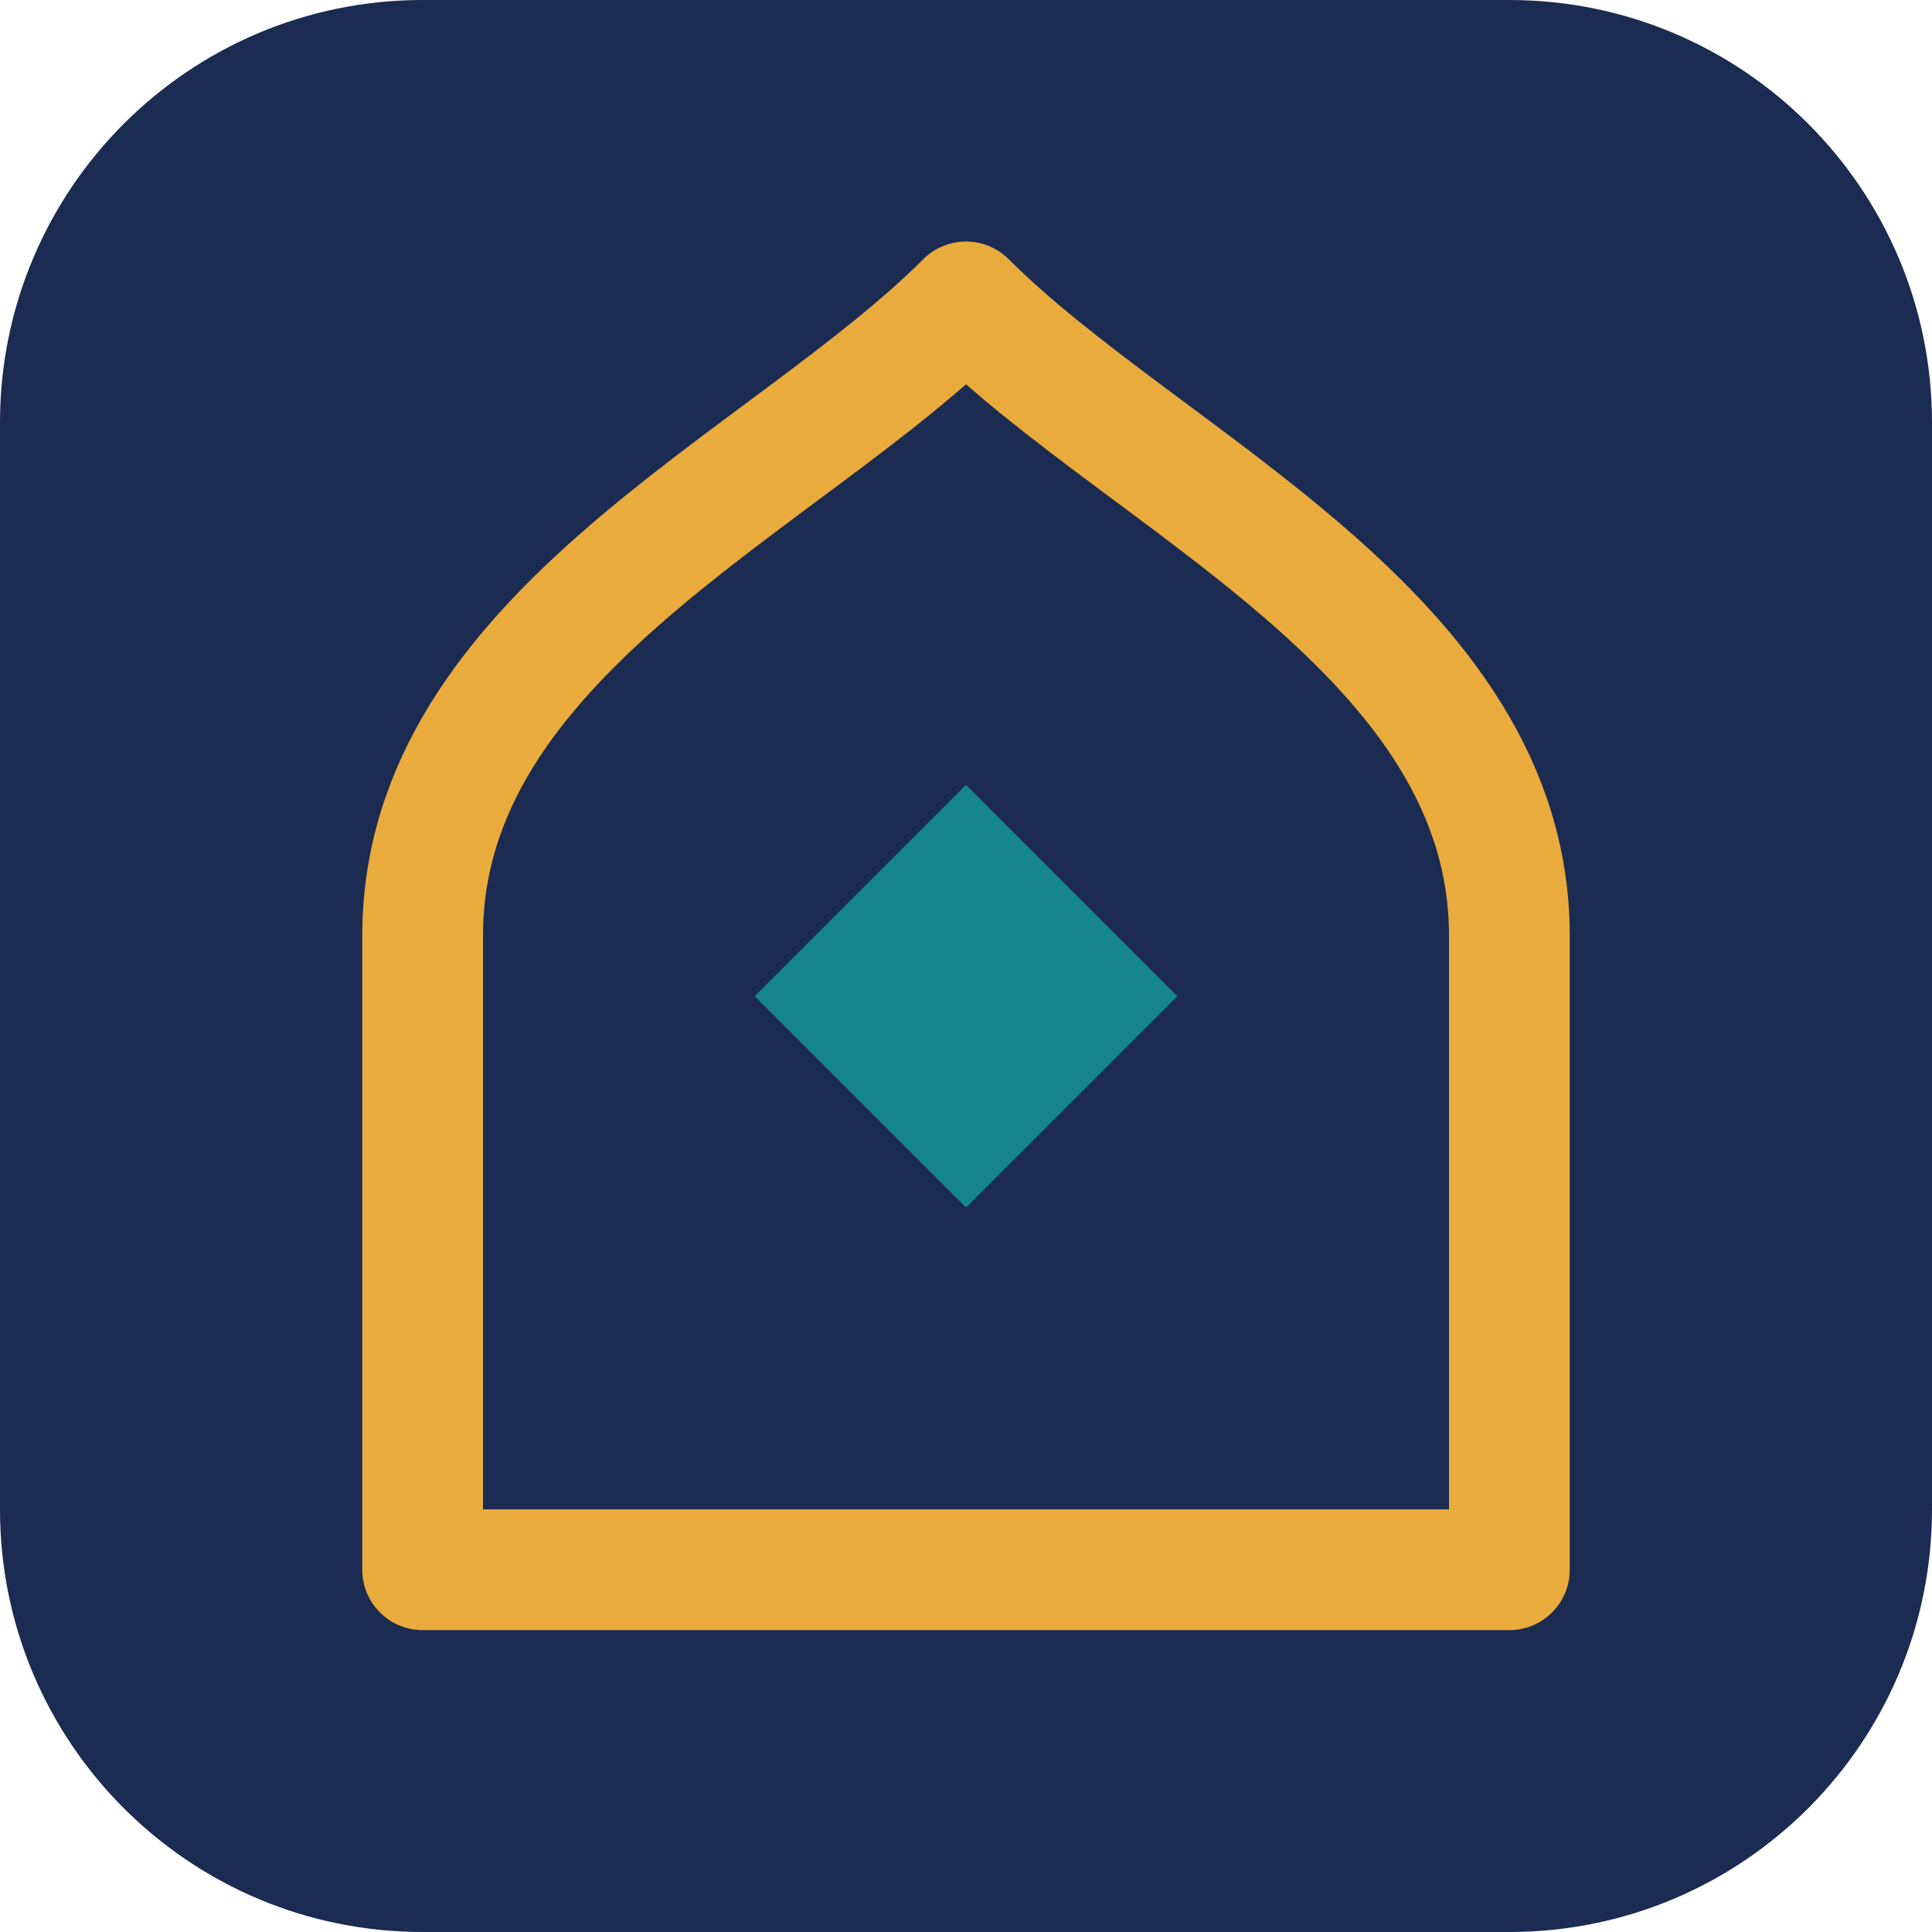
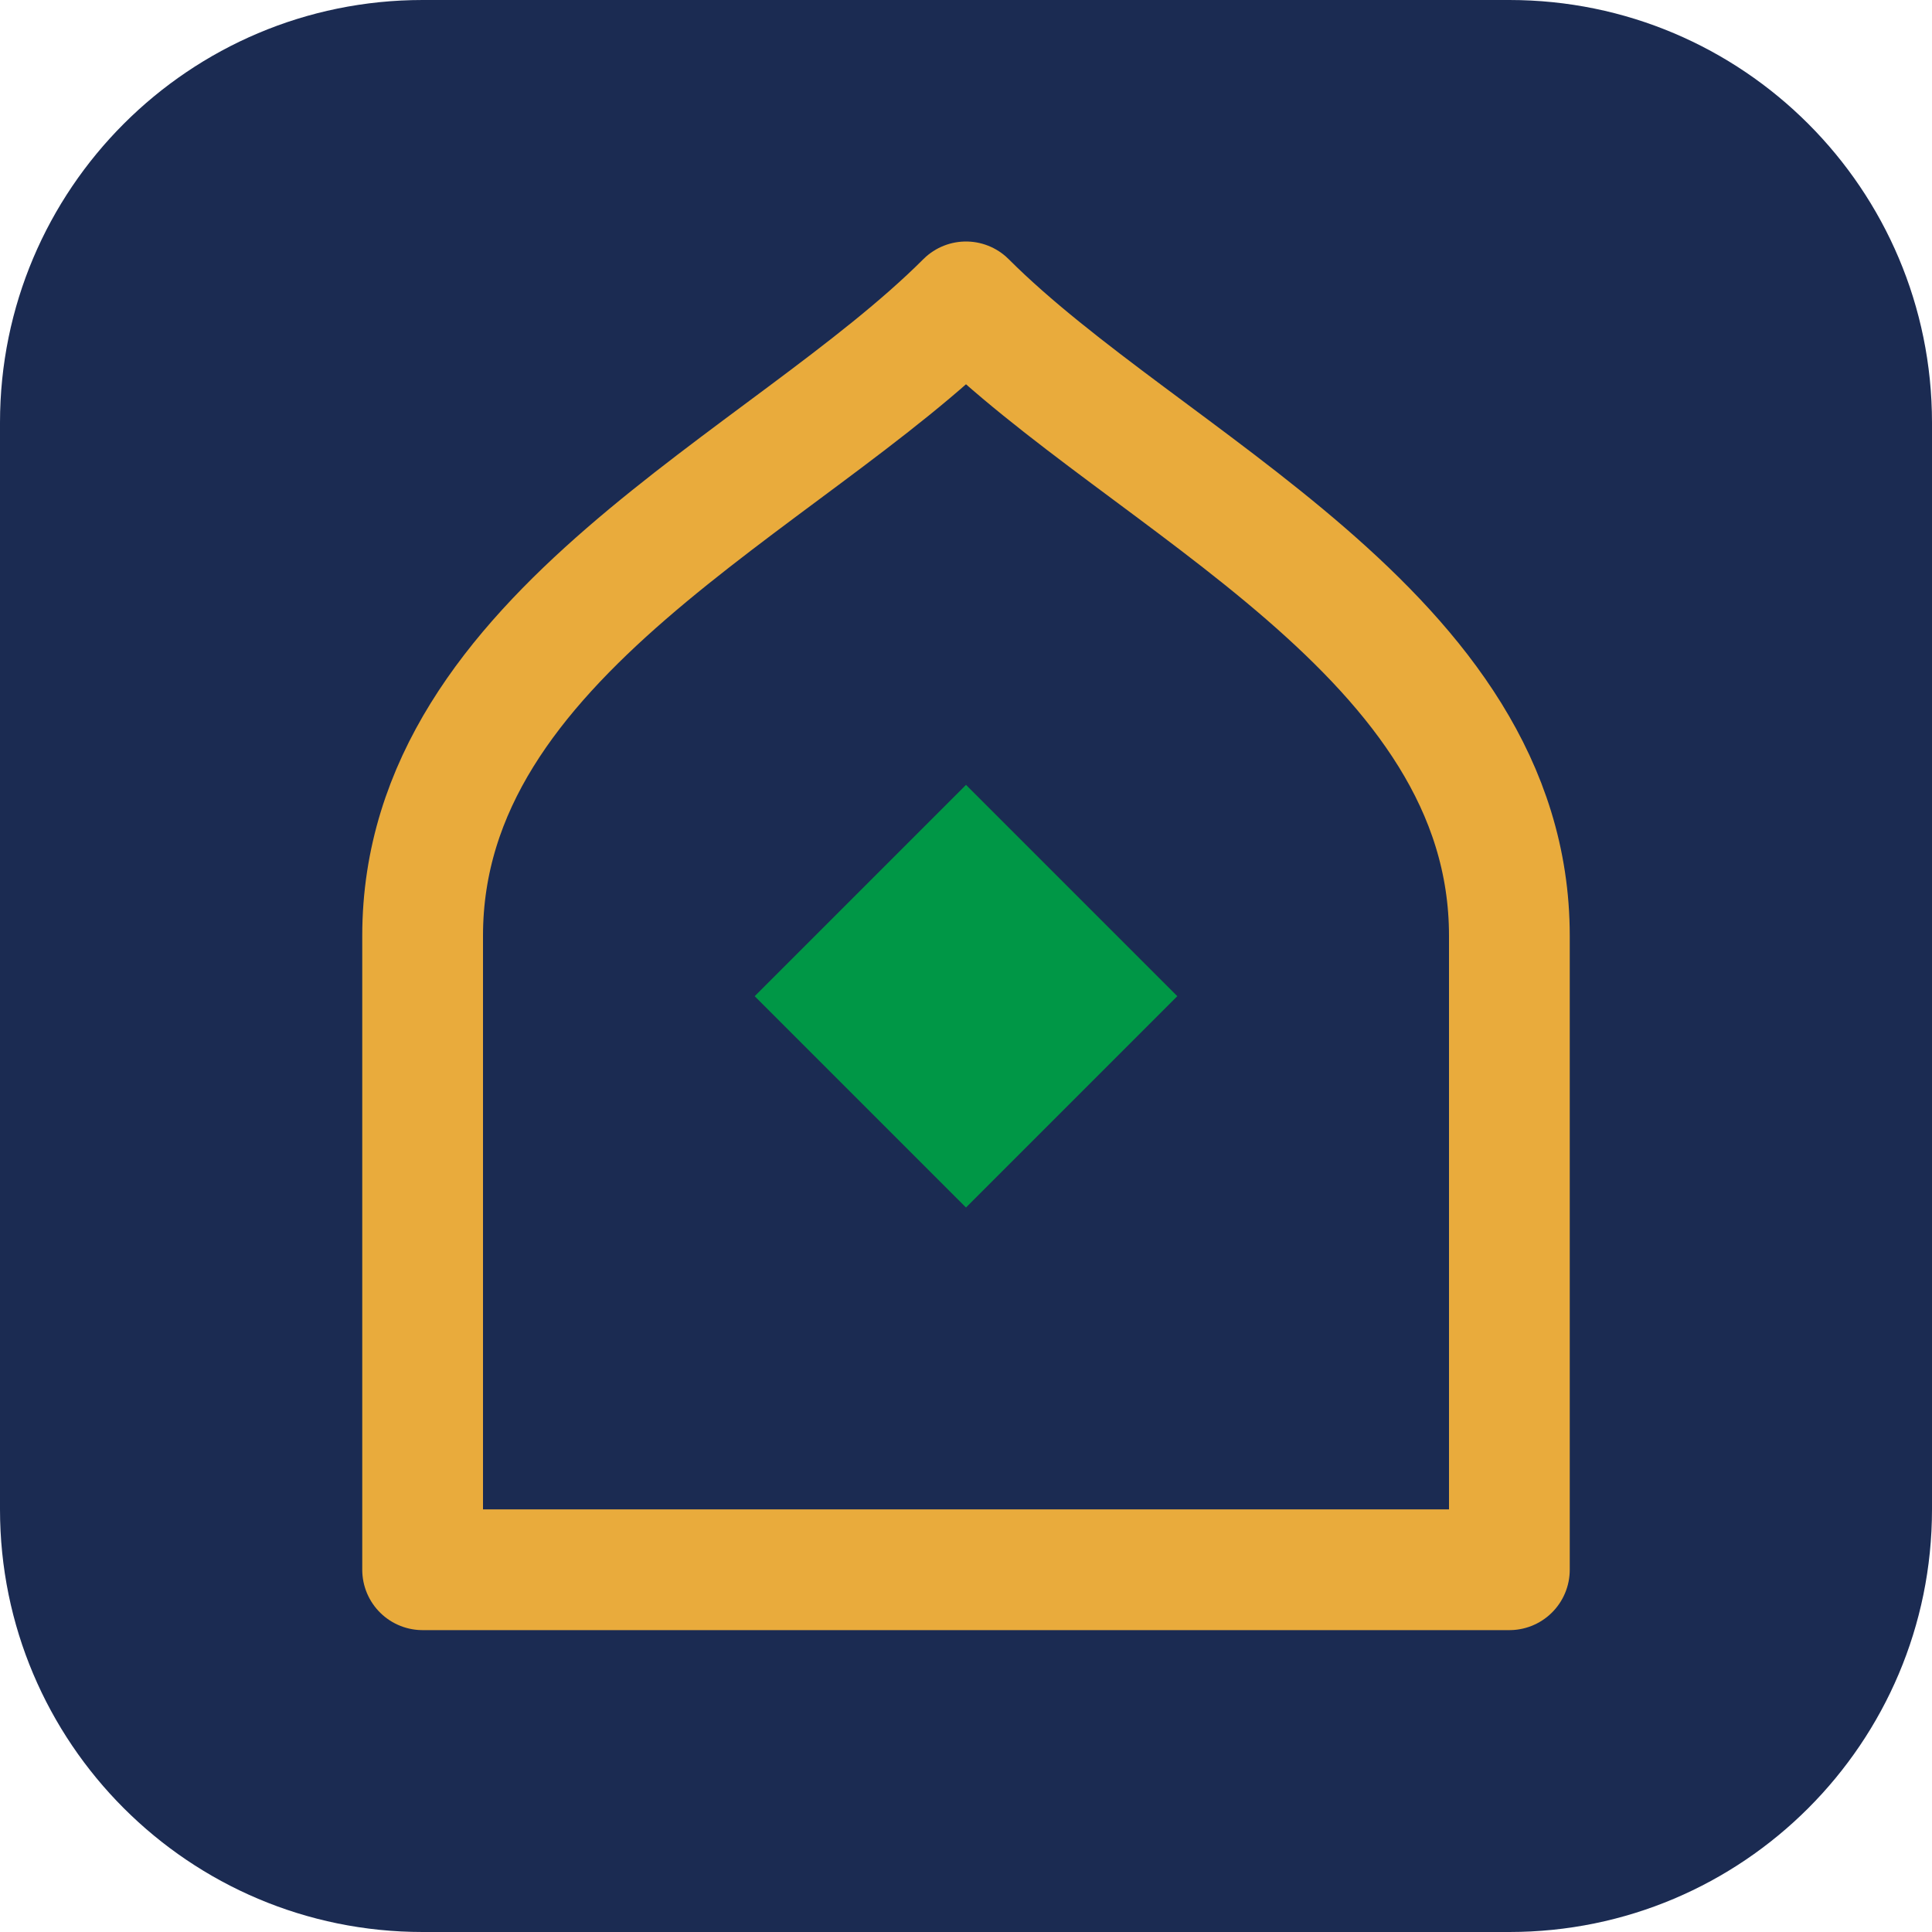
<svg xmlns="http://www.w3.org/2000/svg" viewBox="0 0 64 64">
  <rect width="64" height="64" rx="14" fill="#1B2B52" />
  <path d="M14 52 V31 C14 21 26 16 32 10 C38 16 50 21 50 31 V52 Z" fill="none" stroke="#E9AB3C" stroke-width="4" stroke-linejoin="round" />
-   <path d="M32 26 l7 7 -7 7 -7 -7 Z" fill="#14868C" />
+   <path d="M32 26 l7 7 -7 7 -7 -7 Z" fill="#009746" />
</svg>
